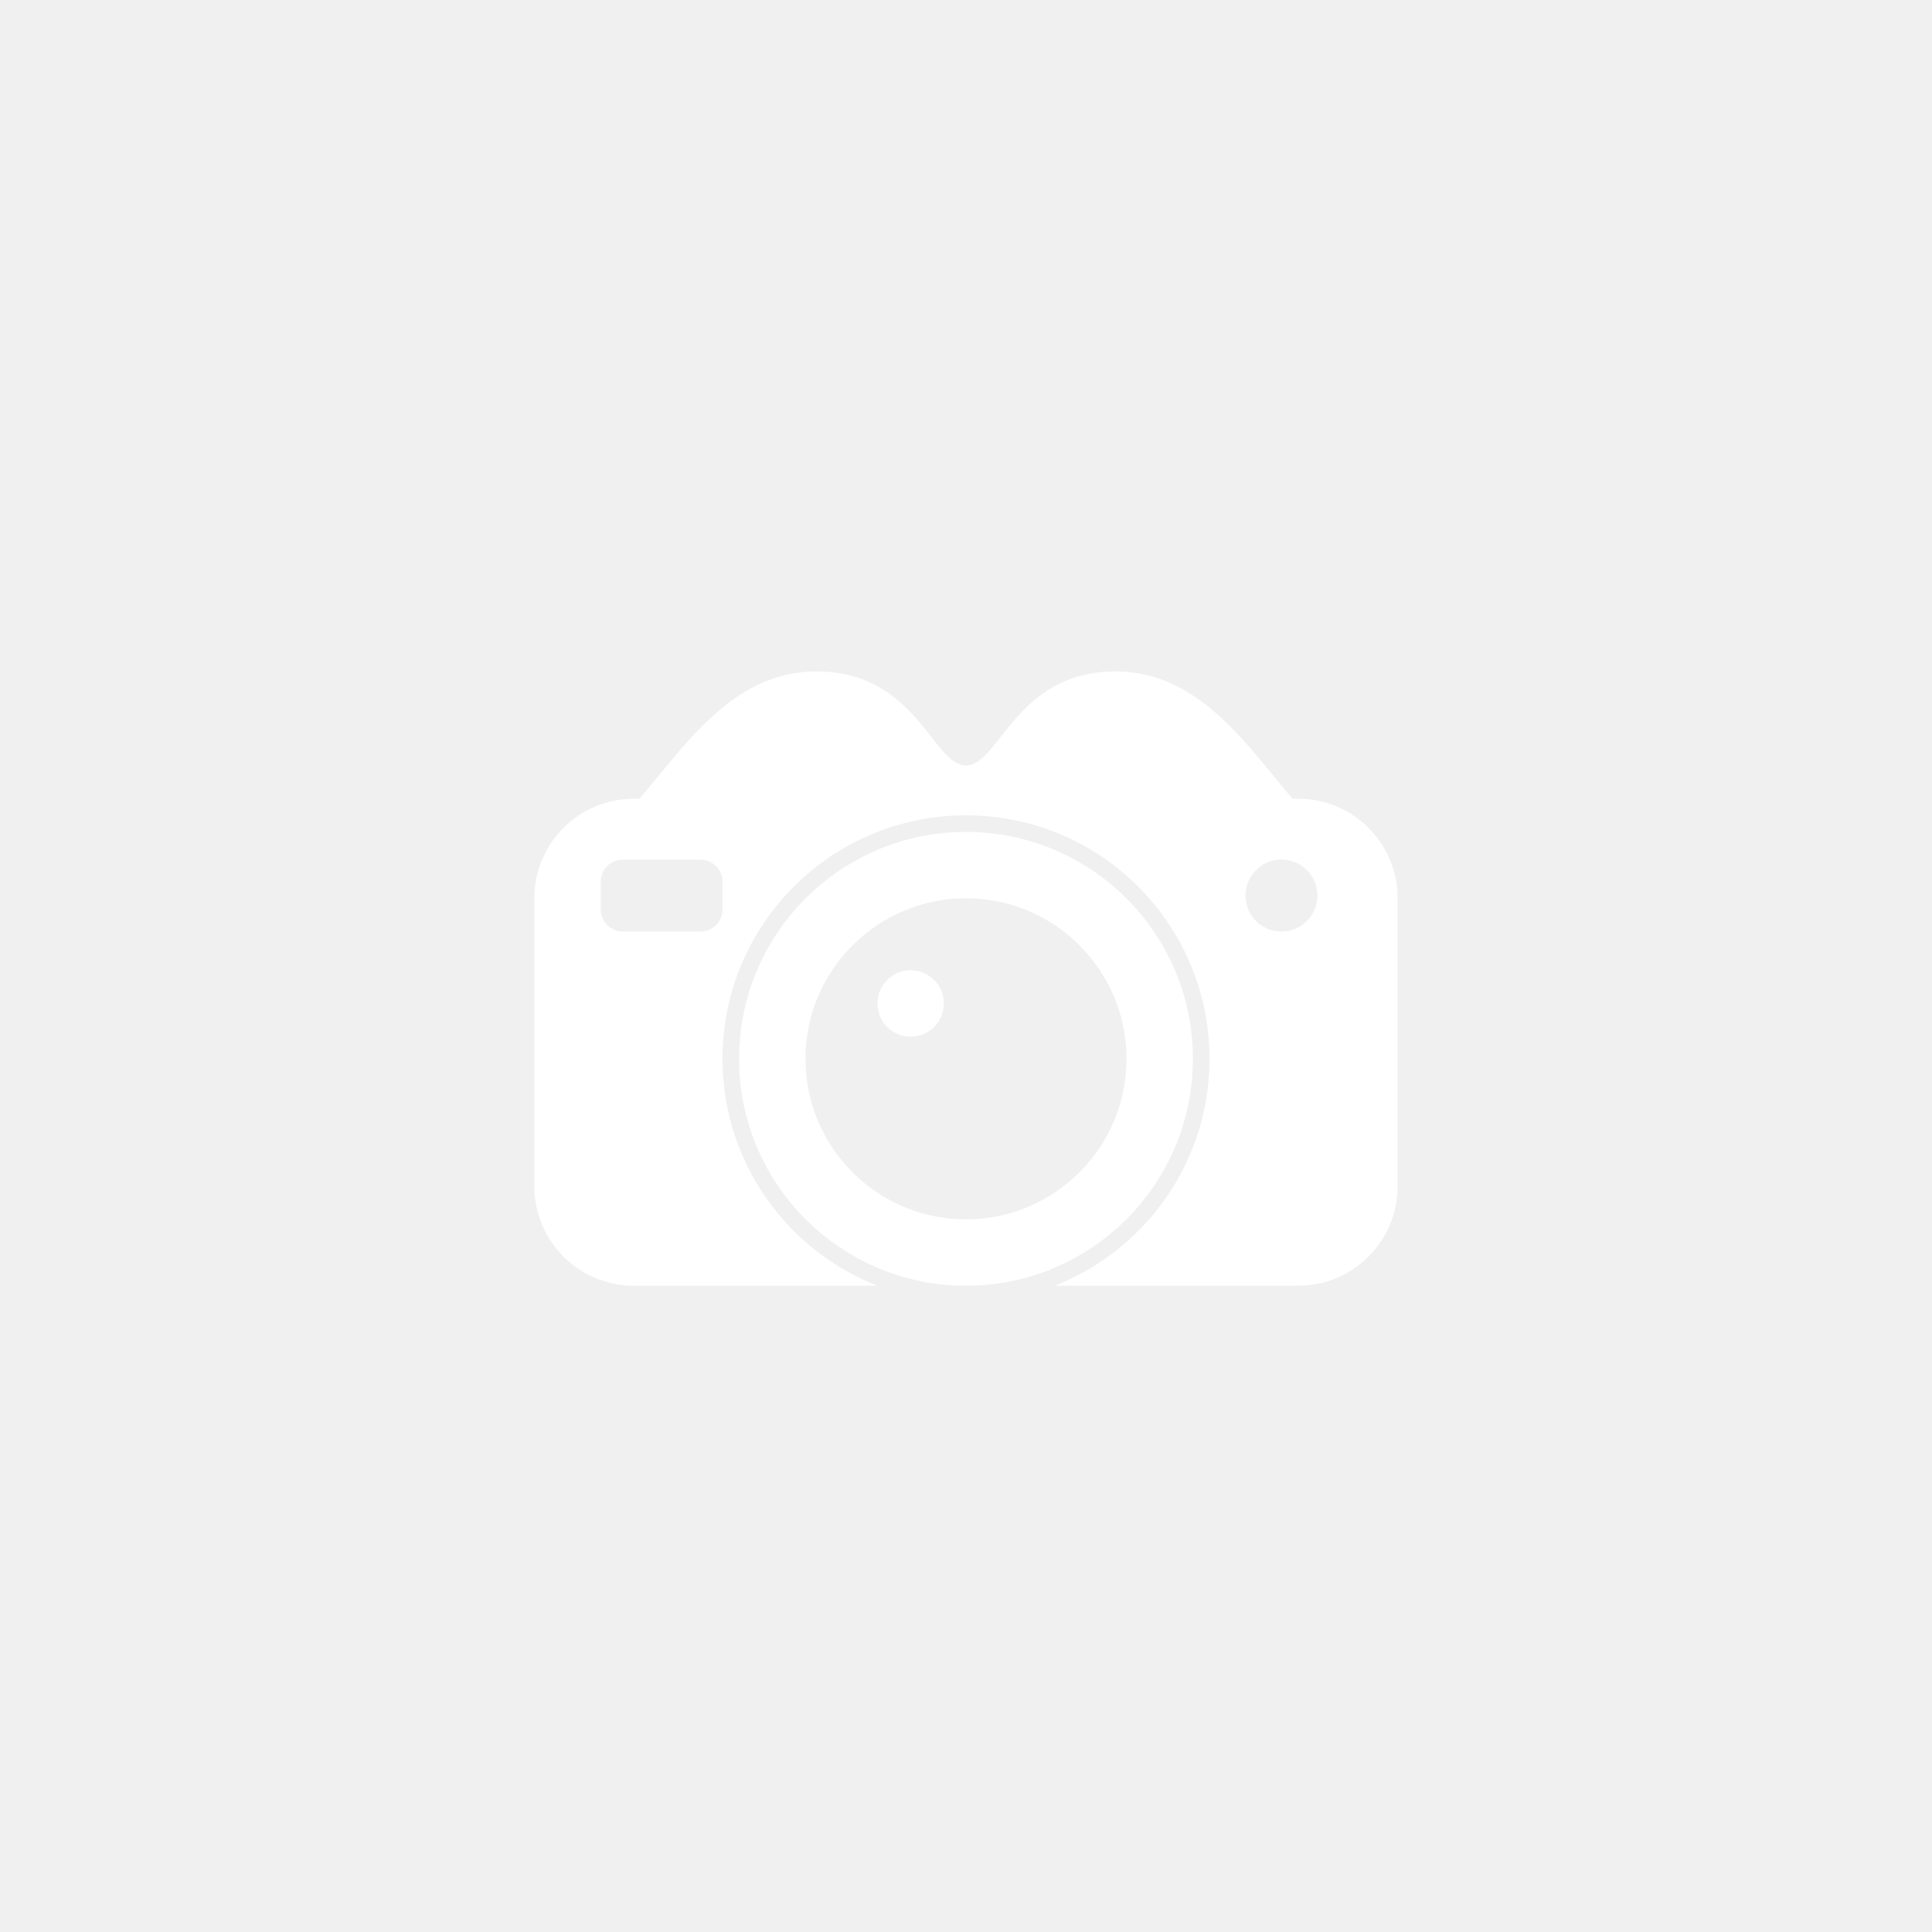
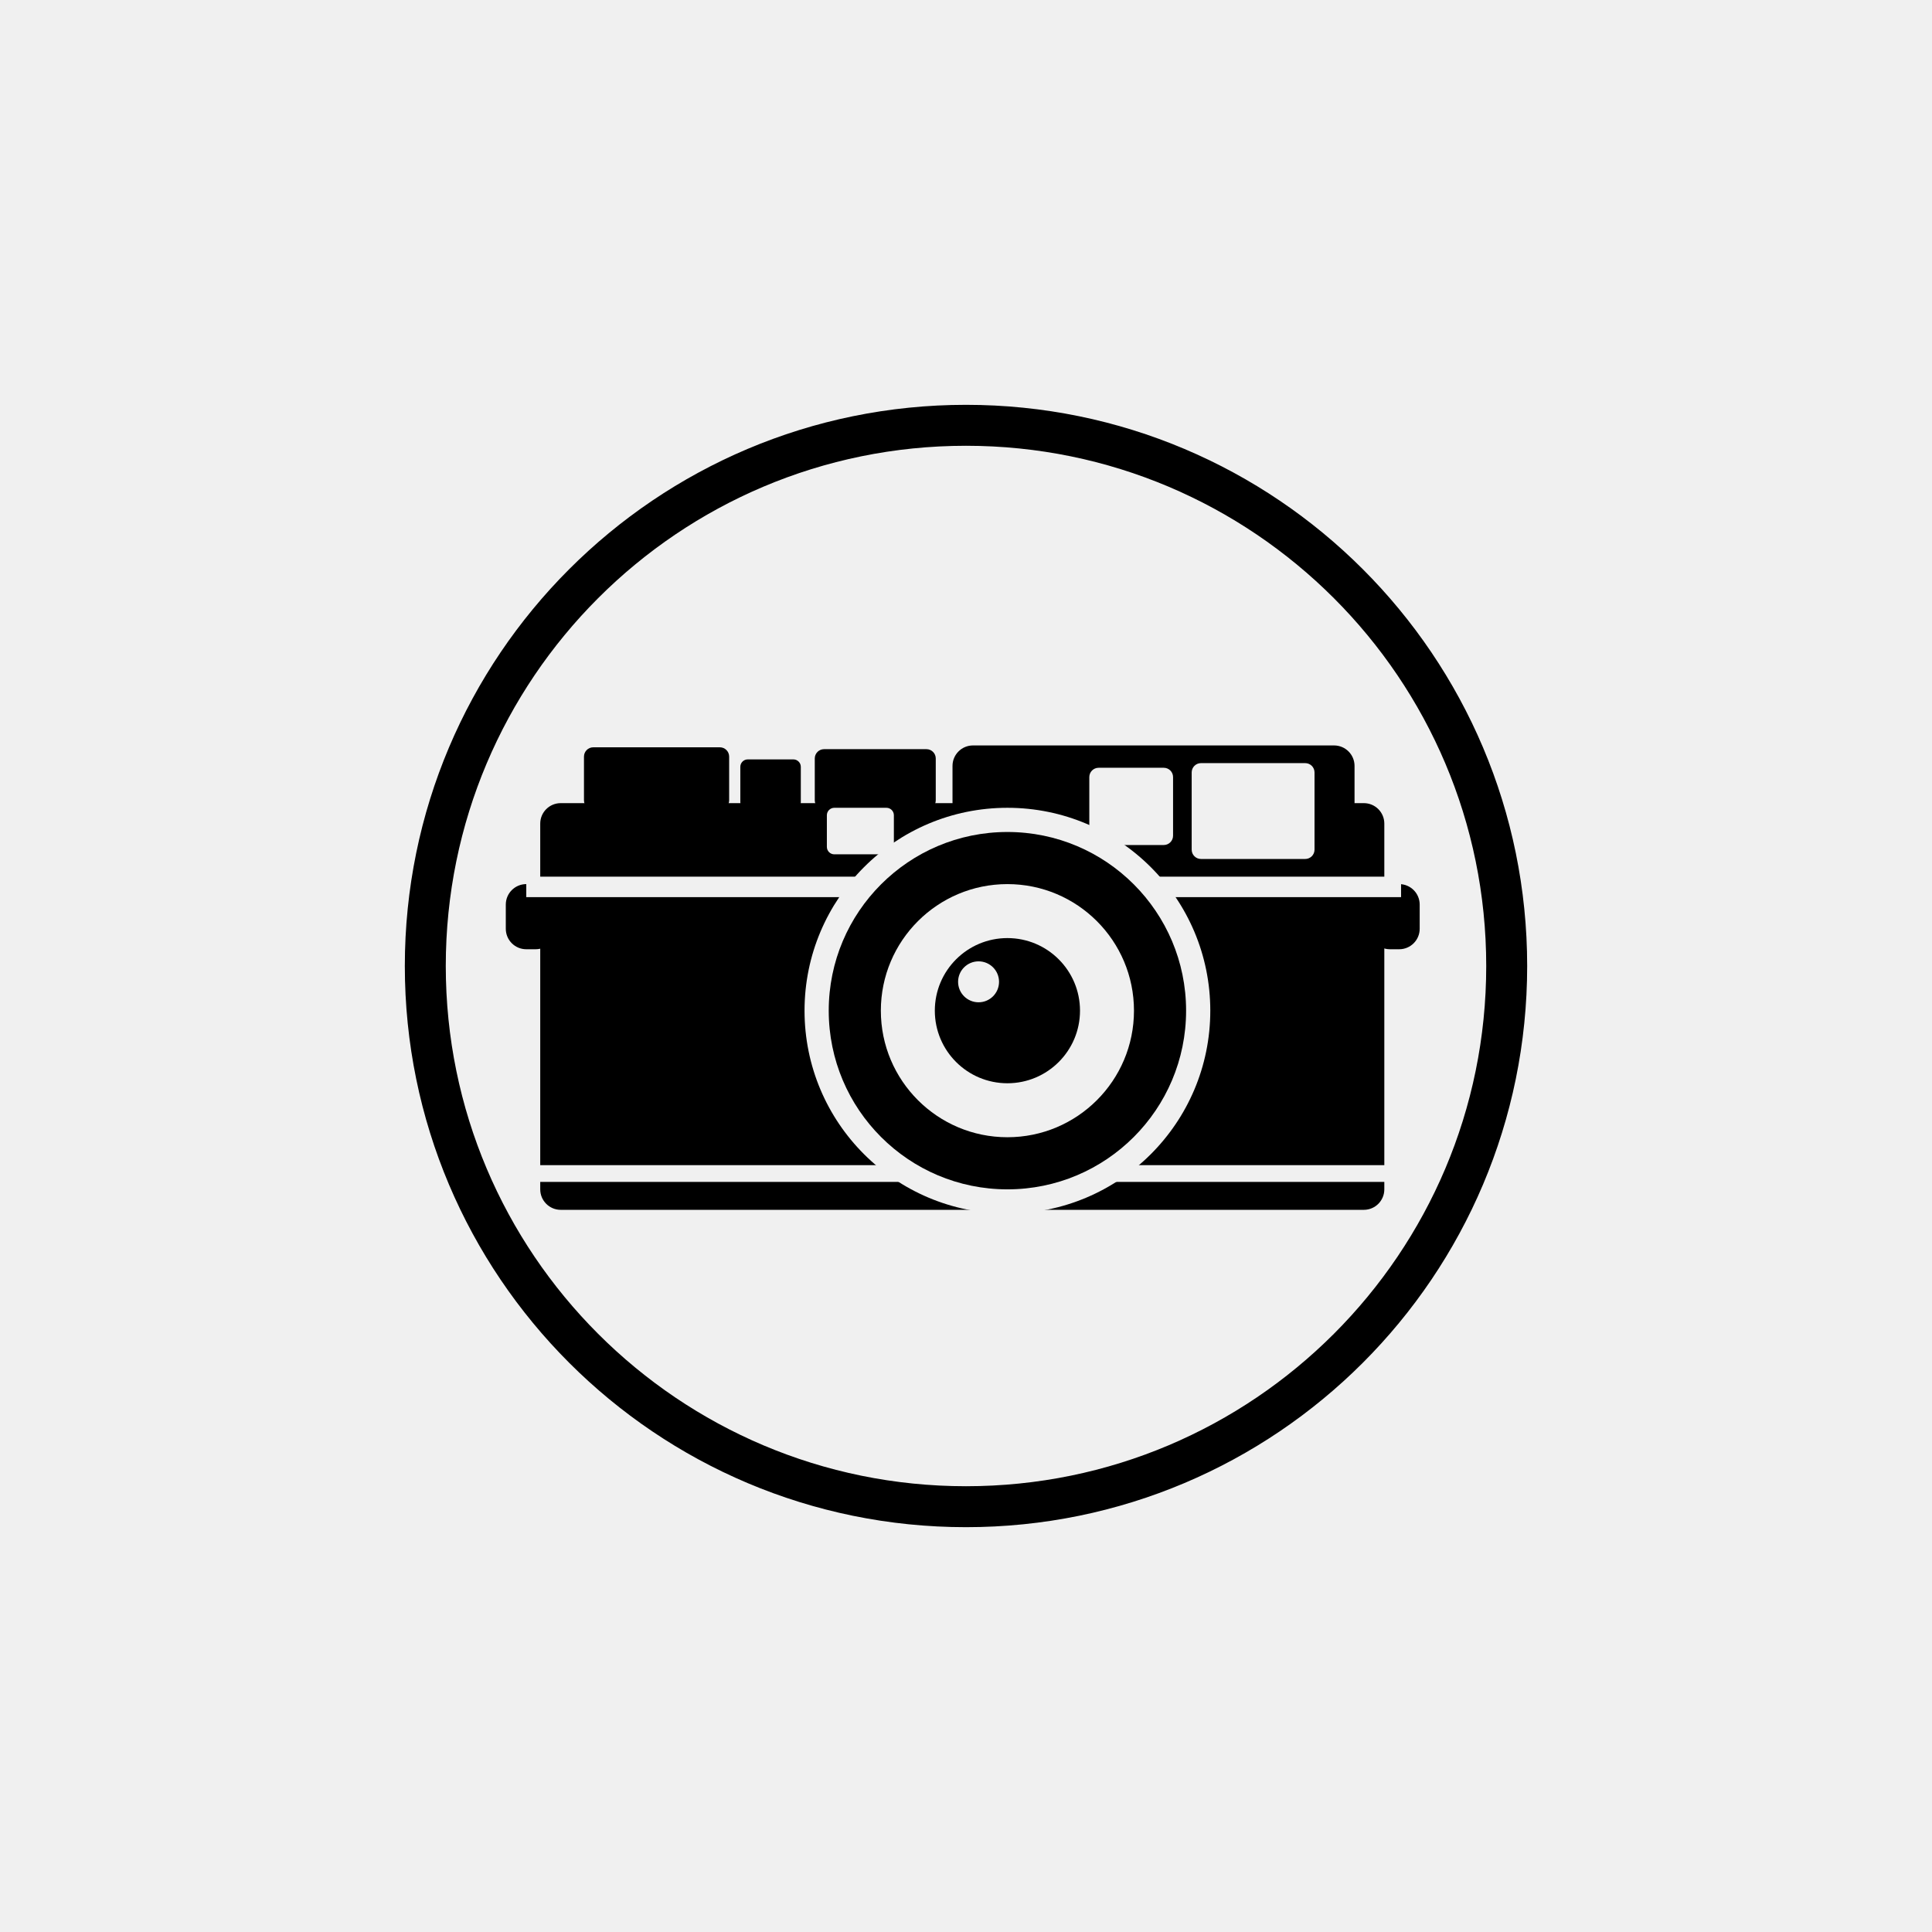
- <svg xmlns="http://www.w3.org/2000/svg" viewBox="-128 -128 768 768">
+ <svg xmlns="http://www.w3.org/2000/svg" viewBox="-415.50 -418.00 2076.00 2076.00">
  <defs>
-     <mask id="m" maskUnits="userSpaceOnUse" x="-128" y="-128" width="768" height="768">
-       <rect x="-128" y="-128" width="768" height="768" fill="#fff" />
-       <rect x="124" y="218" width="44" height="26" rx="8" fill="#000" />
-       <circle cx="370" cy="231" r="13" fill="#000" />
-       <circle cx="256" cy="290" r="88" fill="#000" />
+     <mask id="m" maskUnits="userSpaceOnUse" x="-2000" y="-2000" width="6000" height="6000">
+       <circle cx="622.5" cy="620.0" r="581.0" fill="none" stroke="#fff" stroke-width="44" />
+       <rect x="165" y="445" width="907" height="437" rx="22" fill="#fff" />
+       <rect x="608" y="383" width="432" height="87" rx="22" fill="#fff" />
+       <rect x="212" y="385" width="156" height="67" rx="10" fill="#fff" />
+       <rect x="380" y="398" width="65" height="54" rx="8" fill="#fff" />
+       <rect x="460" y="387" width="130" height="65" rx="10" fill="#fff" />
+       <rect x="128" y="532" width="54" height="70" rx="22" fill="#fff" />
+       <rect x="1056" y="532" width="54" height="70" rx="22" fill="#fff" />
+       <rect x="150" y="524" width="940" height="22" rx="0" fill="#000" />
+       <rect x="150" y="834" width="940" height="18" rx="0" fill="#000" />
+       <rect x="755" y="407" width="90" height="83" rx="10" fill="#000" />
+       <rect x="865" y="402" width="132" height="103" rx="10" fill="#000" />
+       <rect x="473" y="450" width="72" height="50" rx="8" fill="#000" />
+       <circle cx="667" cy="668" r="218" fill="#000" />
+       <circle cx="667" cy="668" r="192" fill="#fff" />
+       <circle cx="667" cy="668" r="136" fill="#000" />
+       <circle cx="667" cy="668" r="78" fill="#fff" />
+       <circle cx="636" cy="637" r="22" fill="#000" />
    </mask>
  </defs>
-   <g fill="#fff" transform="translate(256 261) scale(1.1) translate(-256 -261)">
-     <g mask="url(#m)">
-       <path d="M112 214 C140 212 156 150 202 150 C238 150 244 184 256 184 C268 184 274 150 310 150 C356 150 372 212 400 214 Z" />
-       <rect x="100" y="196" width="312" height="176" rx="36" />
-     </g>
-     <circle cx="256" cy="290" r="70" fill="none" stroke="#fff" stroke-width="24" />
-     <circle cx="236" cy="270" r="12" />
-   </g>
+   <rect x="-2000" y="-2000" width="6000" height="6000" fill="#000" mask="url(#m)" />
</svg>
